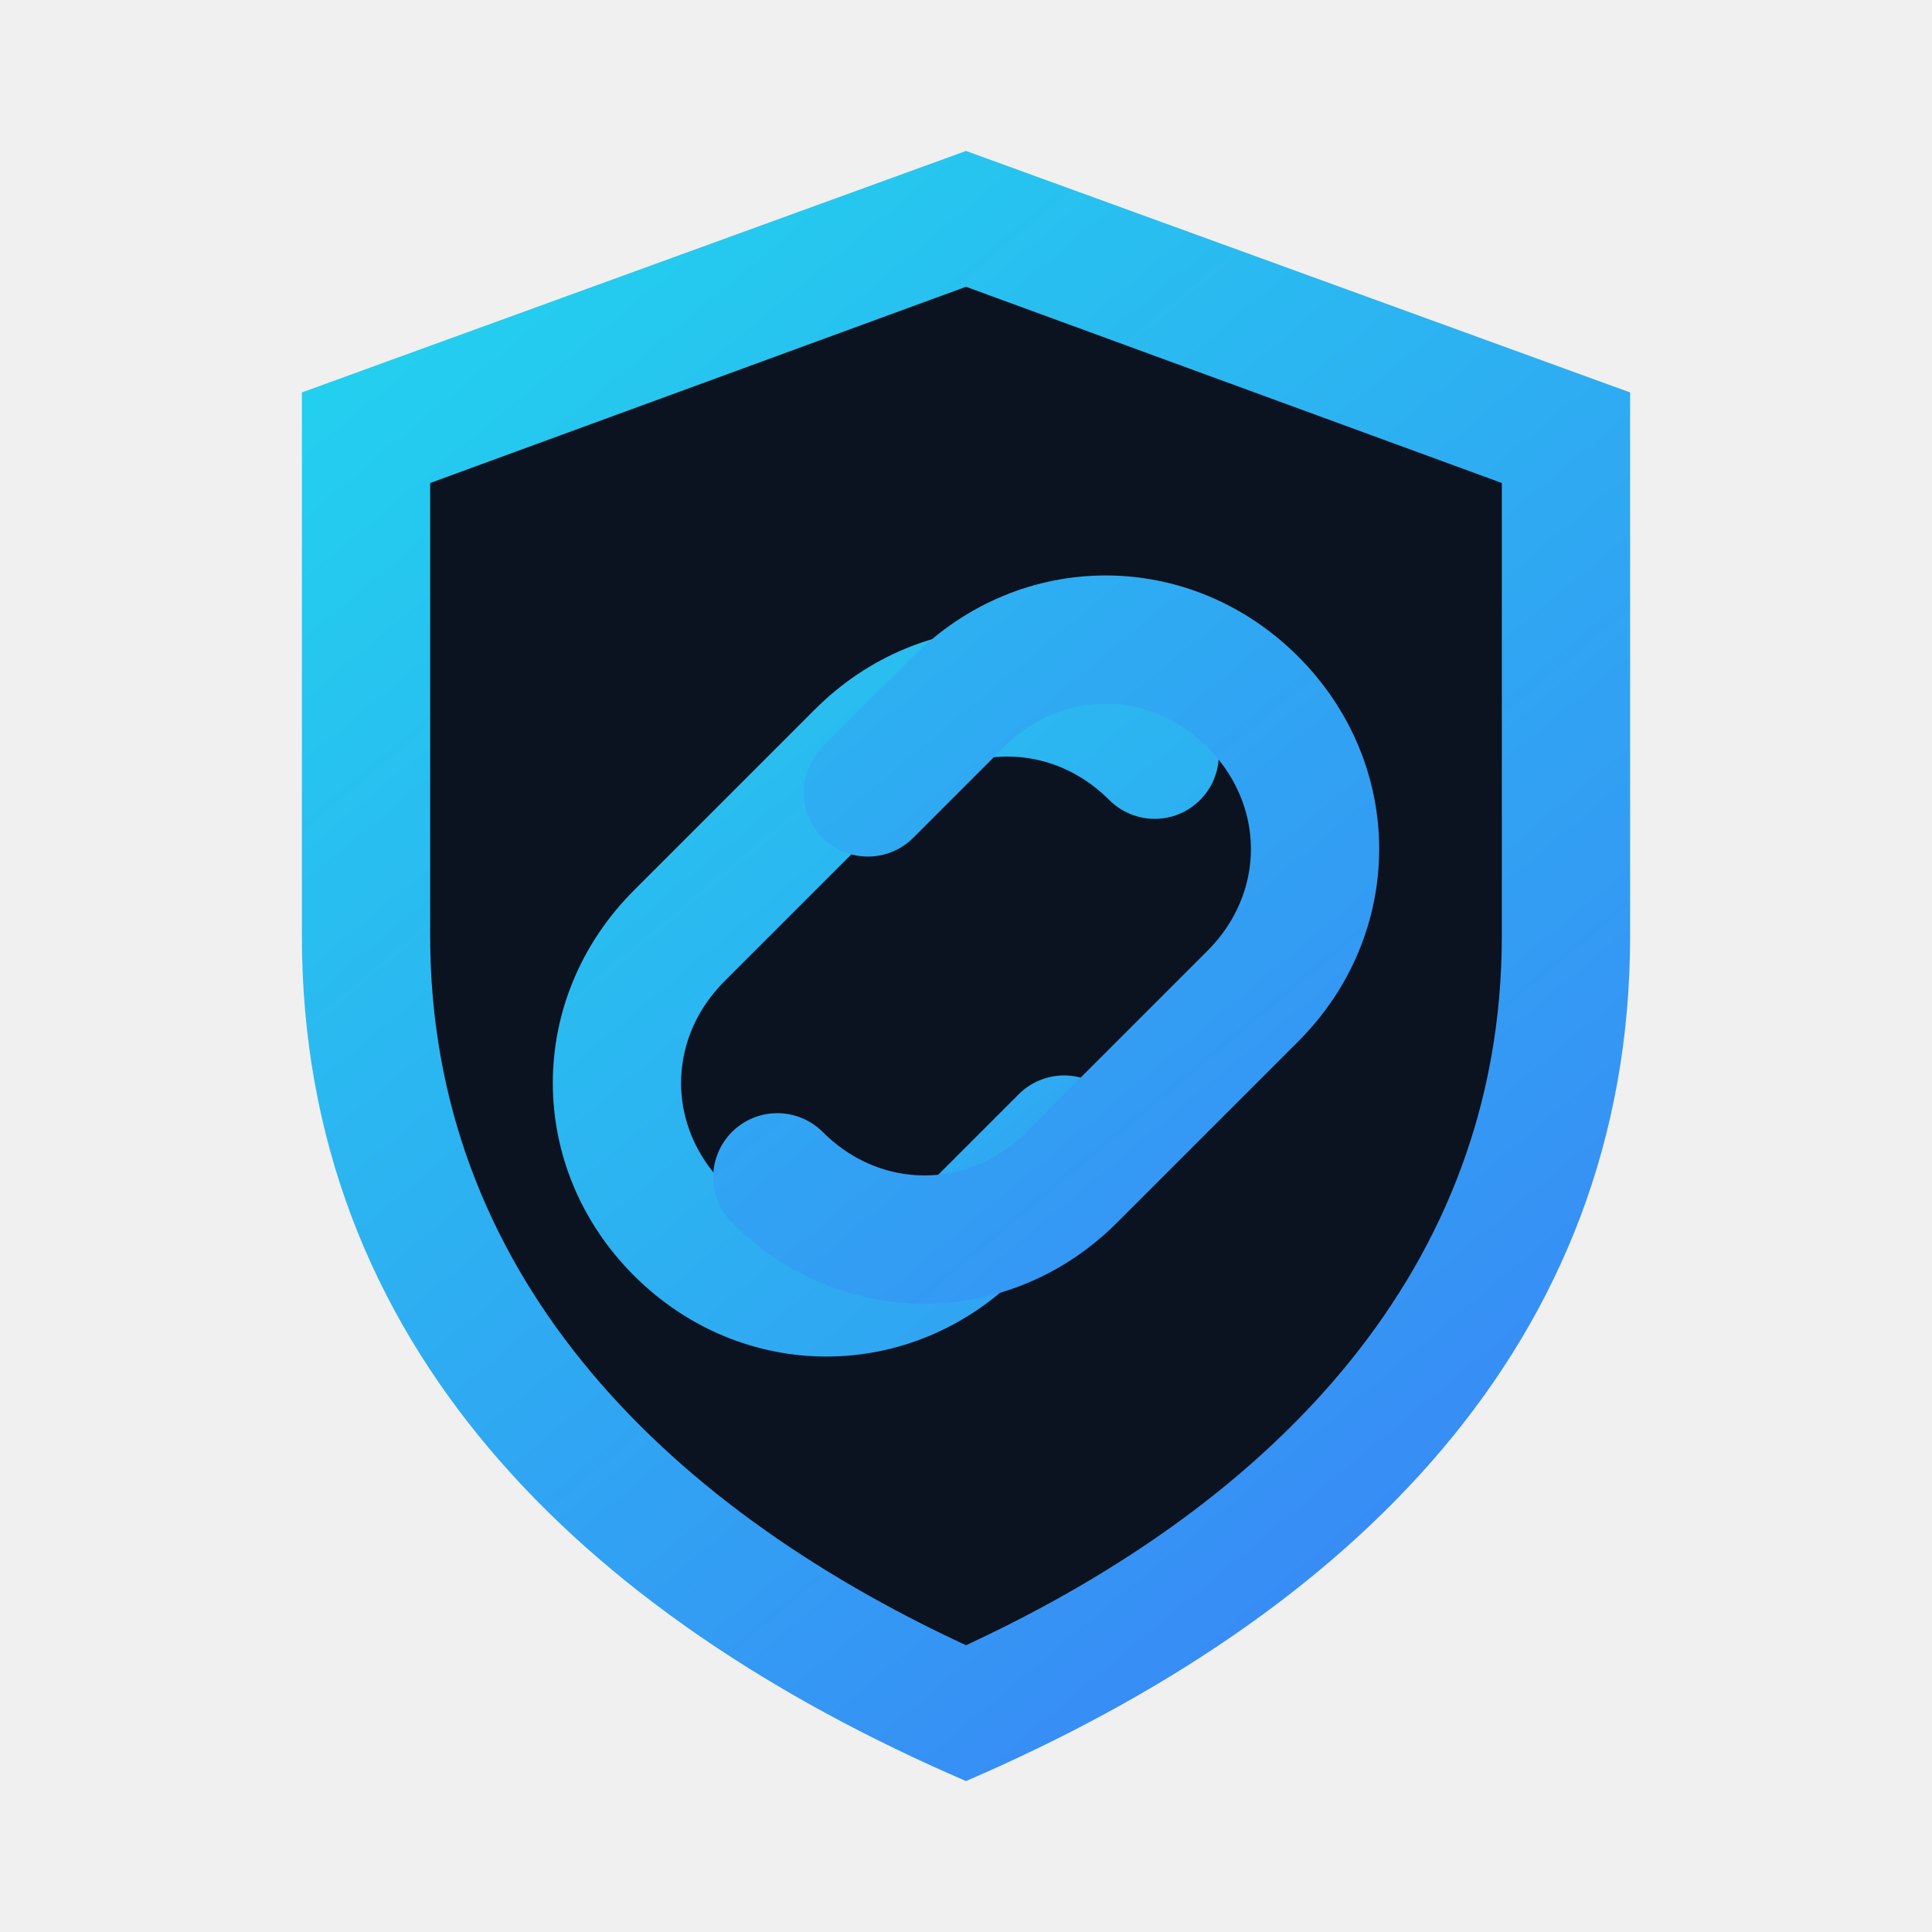
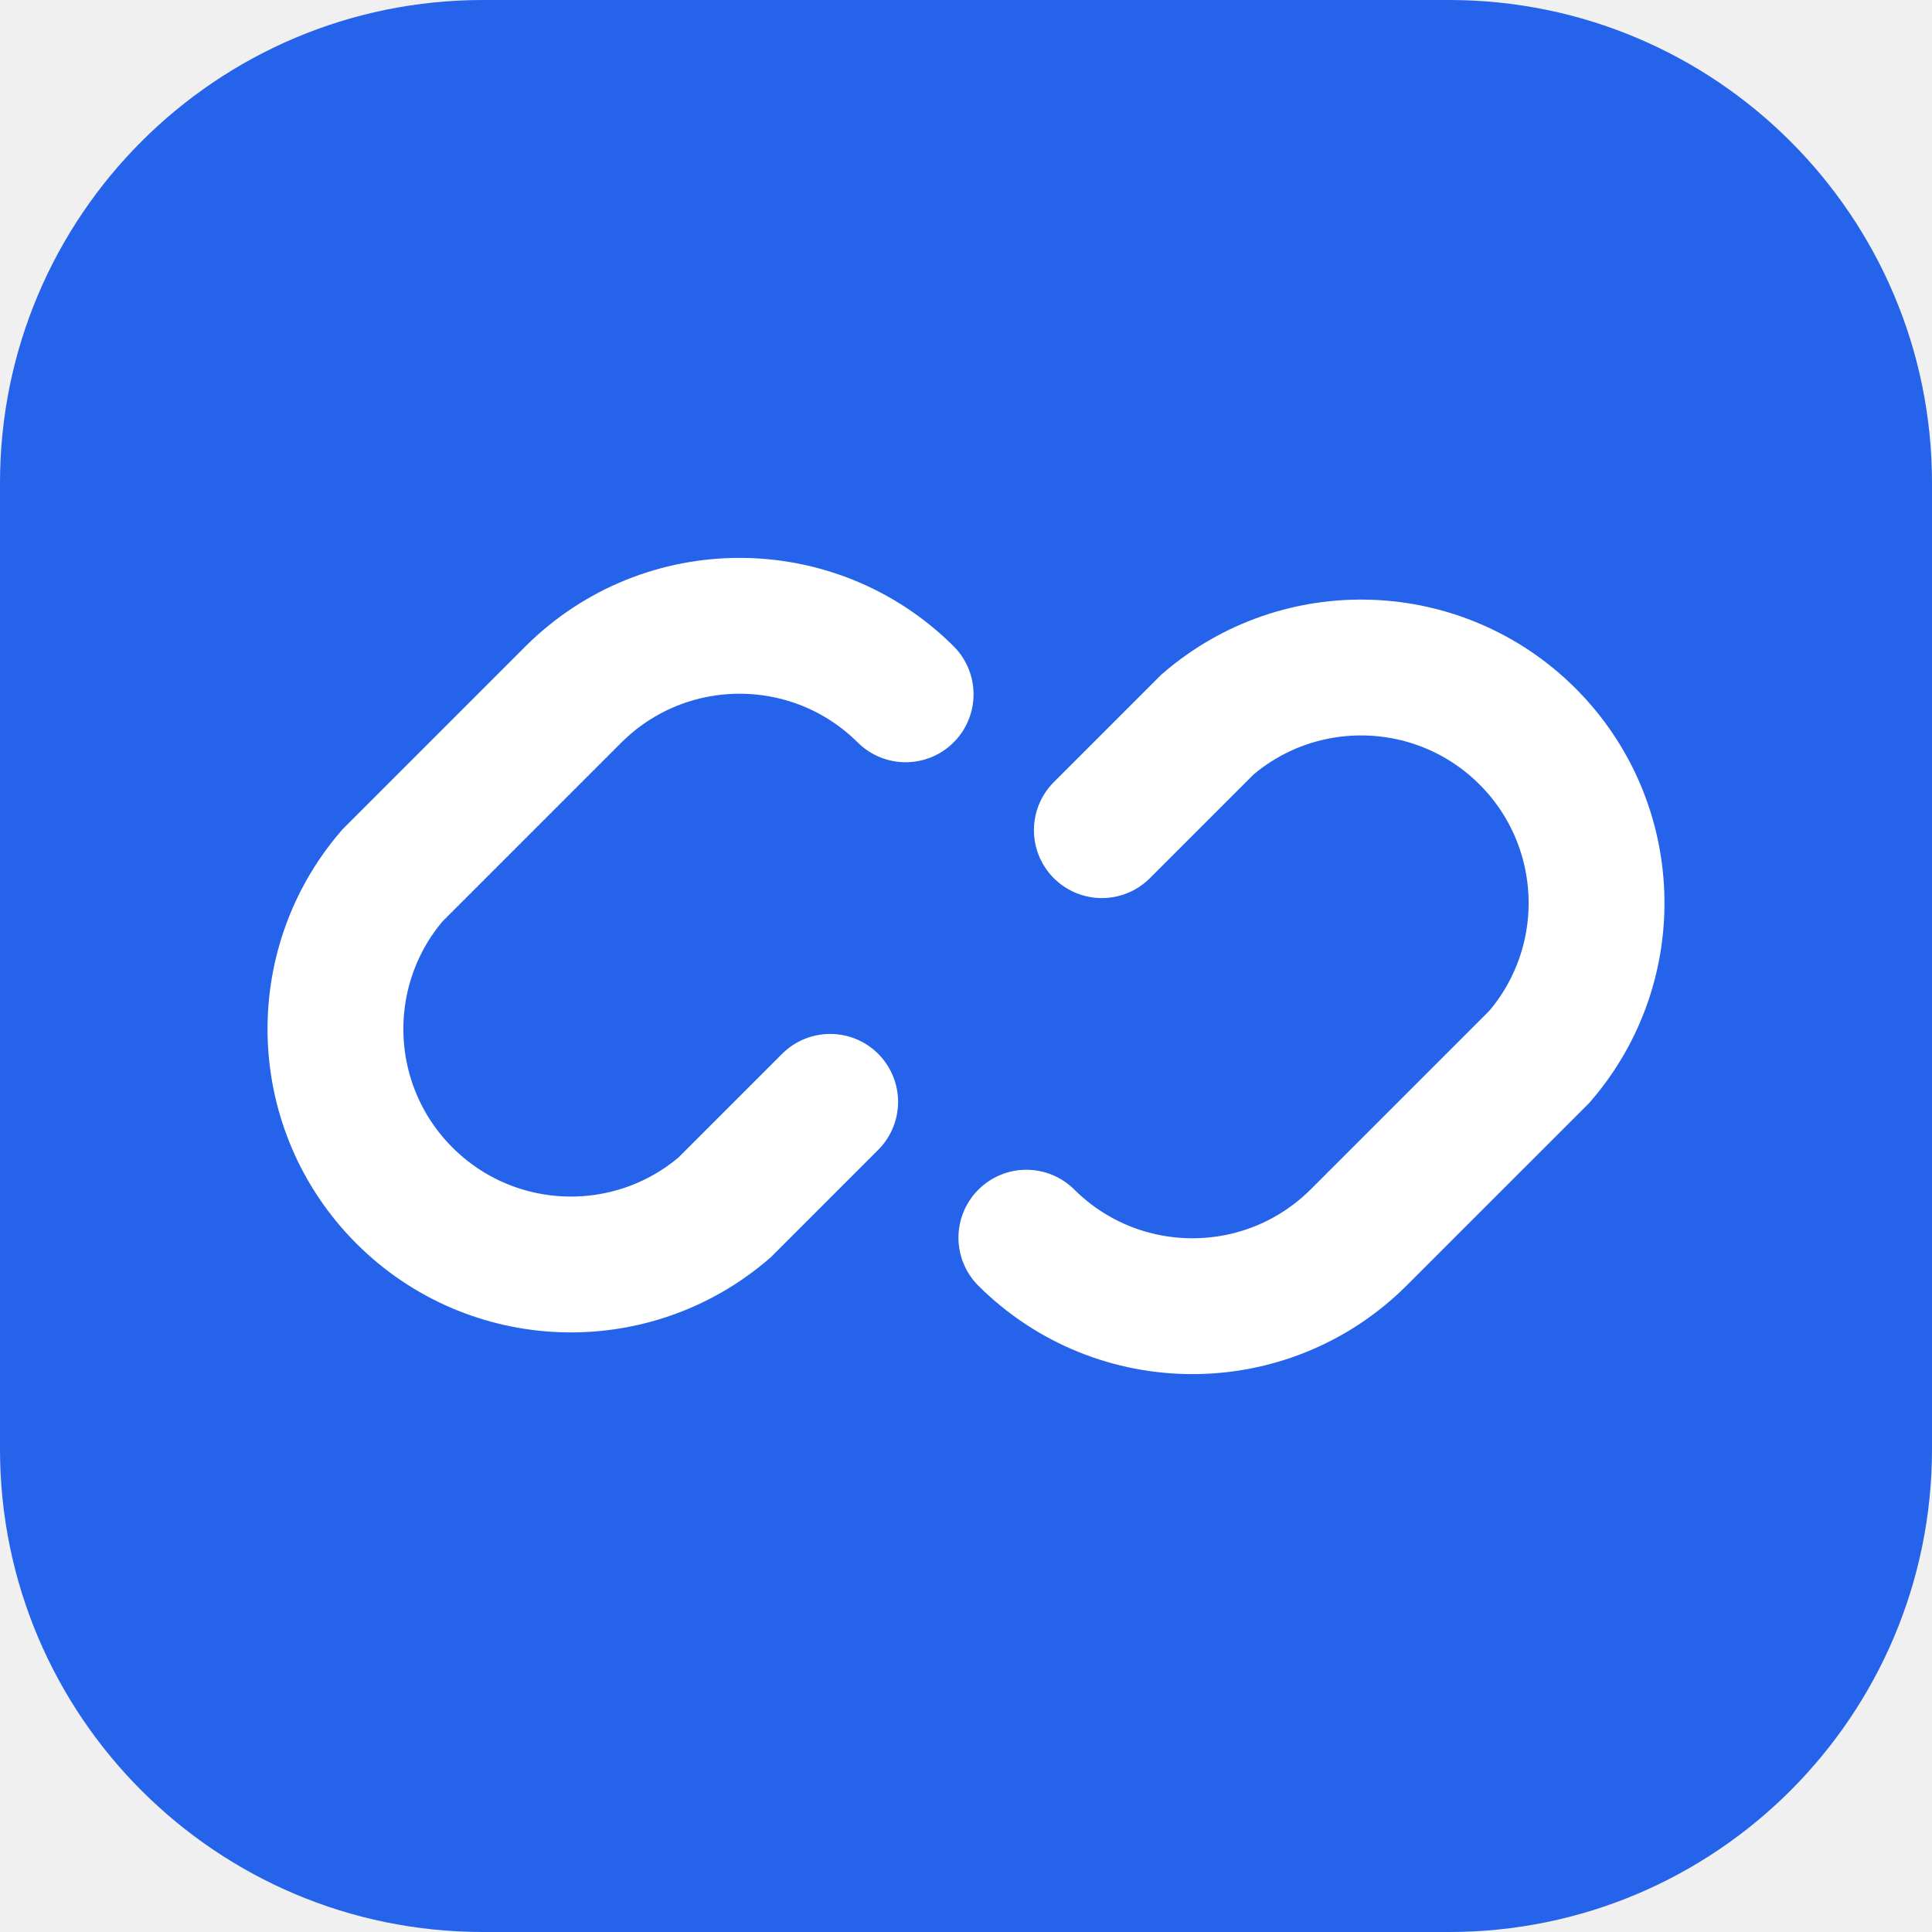
- <svg xmlns="http://www.w3.org/2000/svg" width="512" height="512" viewBox="0 0 512 512" fill="none">
-   <defs>
-     <linearGradient id="lsGrad" x1="96" y1="64" x2="416" y2="448" gradientUnits="userSpaceOnUse">
-       <stop offset="0" stop-color="#22d3ee" />
-       <stop offset="1" stop-color="#3b82f6" />
-     </linearGradient>
-   </defs>
-   <path d="M256 40 L432 104 V248 C432 356 358 428 256 472 C154 428 80 356 80 248 V104 Z" fill="url(#lsGrad)" />
-   <path d="M256 76 L398 128 V248 C398 336 338 398 256 436 C174 398 114 336 114 248 V128 Z" fill="#0b1220" />
-   <g stroke="url(#lsGrad)" stroke-width="34" stroke-linecap="round" fill="none">
-     <path d="M232 292 L208 316 C186 338 152 338 130 316 C108 294 108 260 130 238 L178 190 C200 168 234 168 256 190" transform="translate(50 10)" />
-     <path d="M280 220 L304 196 C326 174 360 174 382 196 C404 218 404 252 382 274 L334 322 C312 344 278 344 256 322" transform="translate(-50 -10)" />
+ <svg xmlns="http://www.w3.org/2000/svg" width="64" height="64" viewBox="0 0 64 64" fill="none">
+   <rect width="64" height="64" rx="16" fill="#2563EB" />
+   <g stroke="#fff" stroke-width="4.5" stroke-linecap="round" fill="none">
+     <path d="M27.5 36.5 L24 40a7.8 7.8 0 0 1-11-11l6-6a7.8 7.8 0 0 1 11 0" />
+     <path d="M36.5 27.5 L40 24a7.8 7.8 0 0 1 11 11l-6 6a7.8 7.8 0 0 1-11 0" />
  </g>
</svg>
